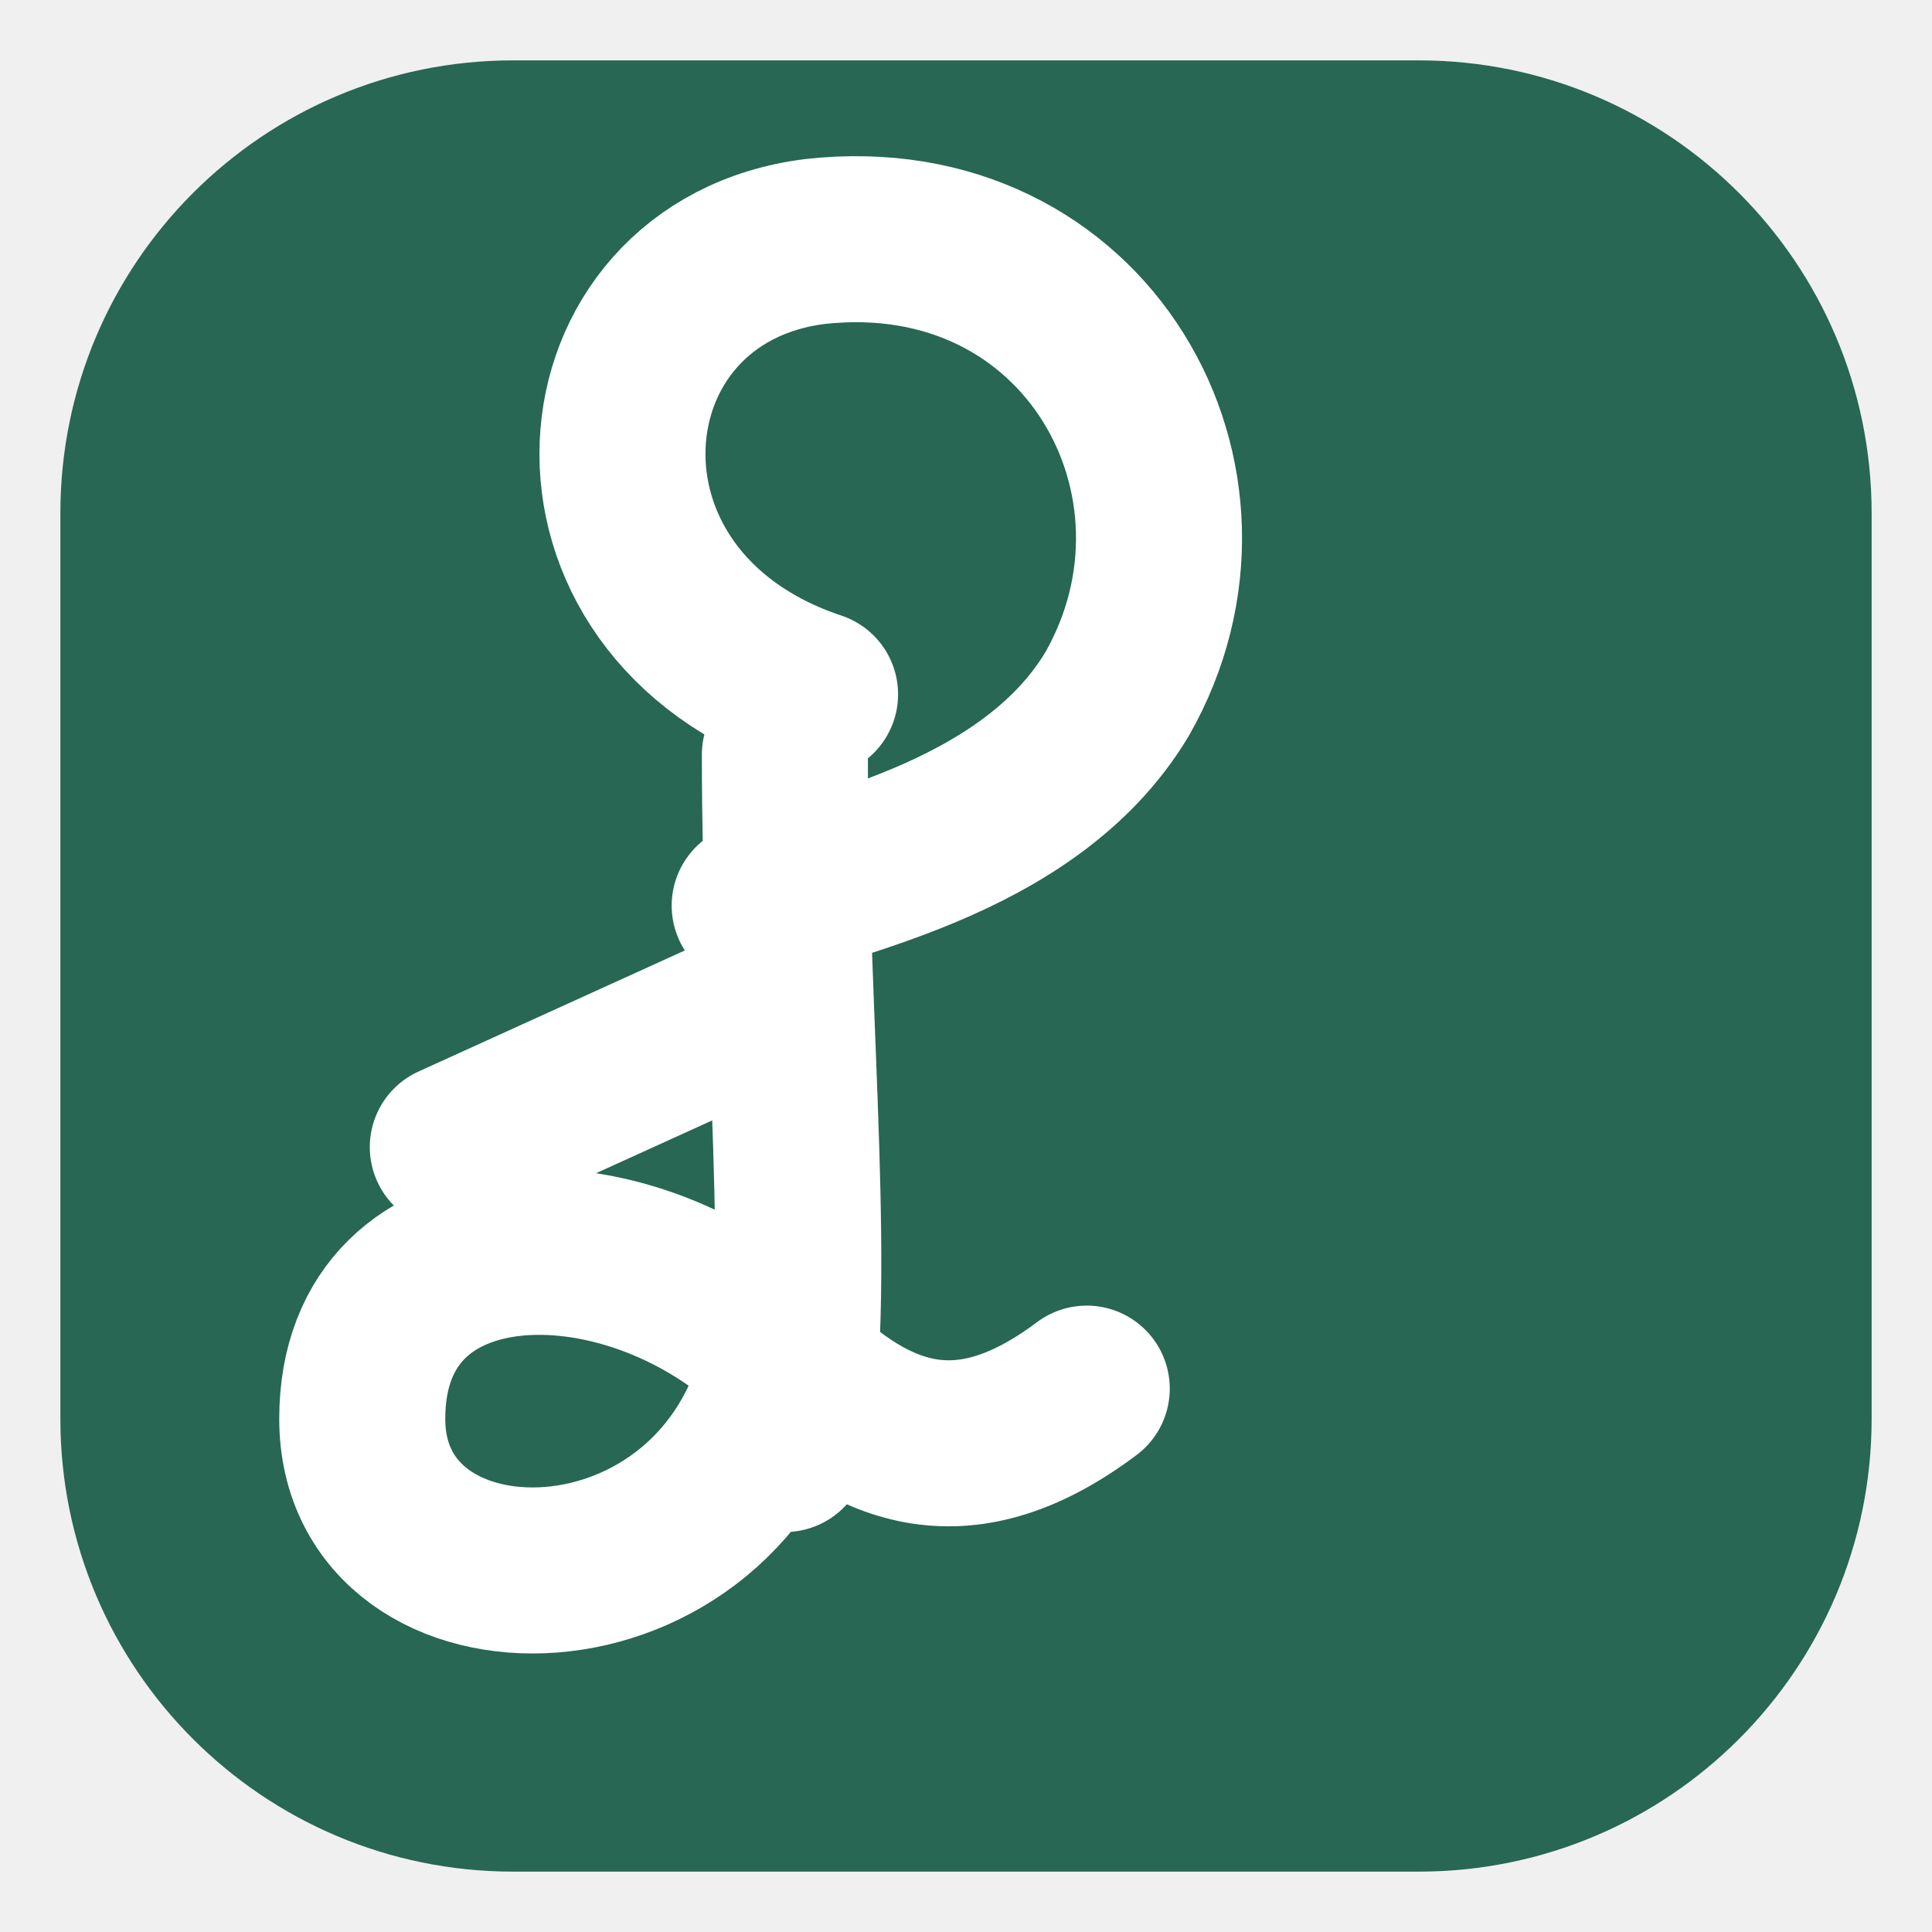
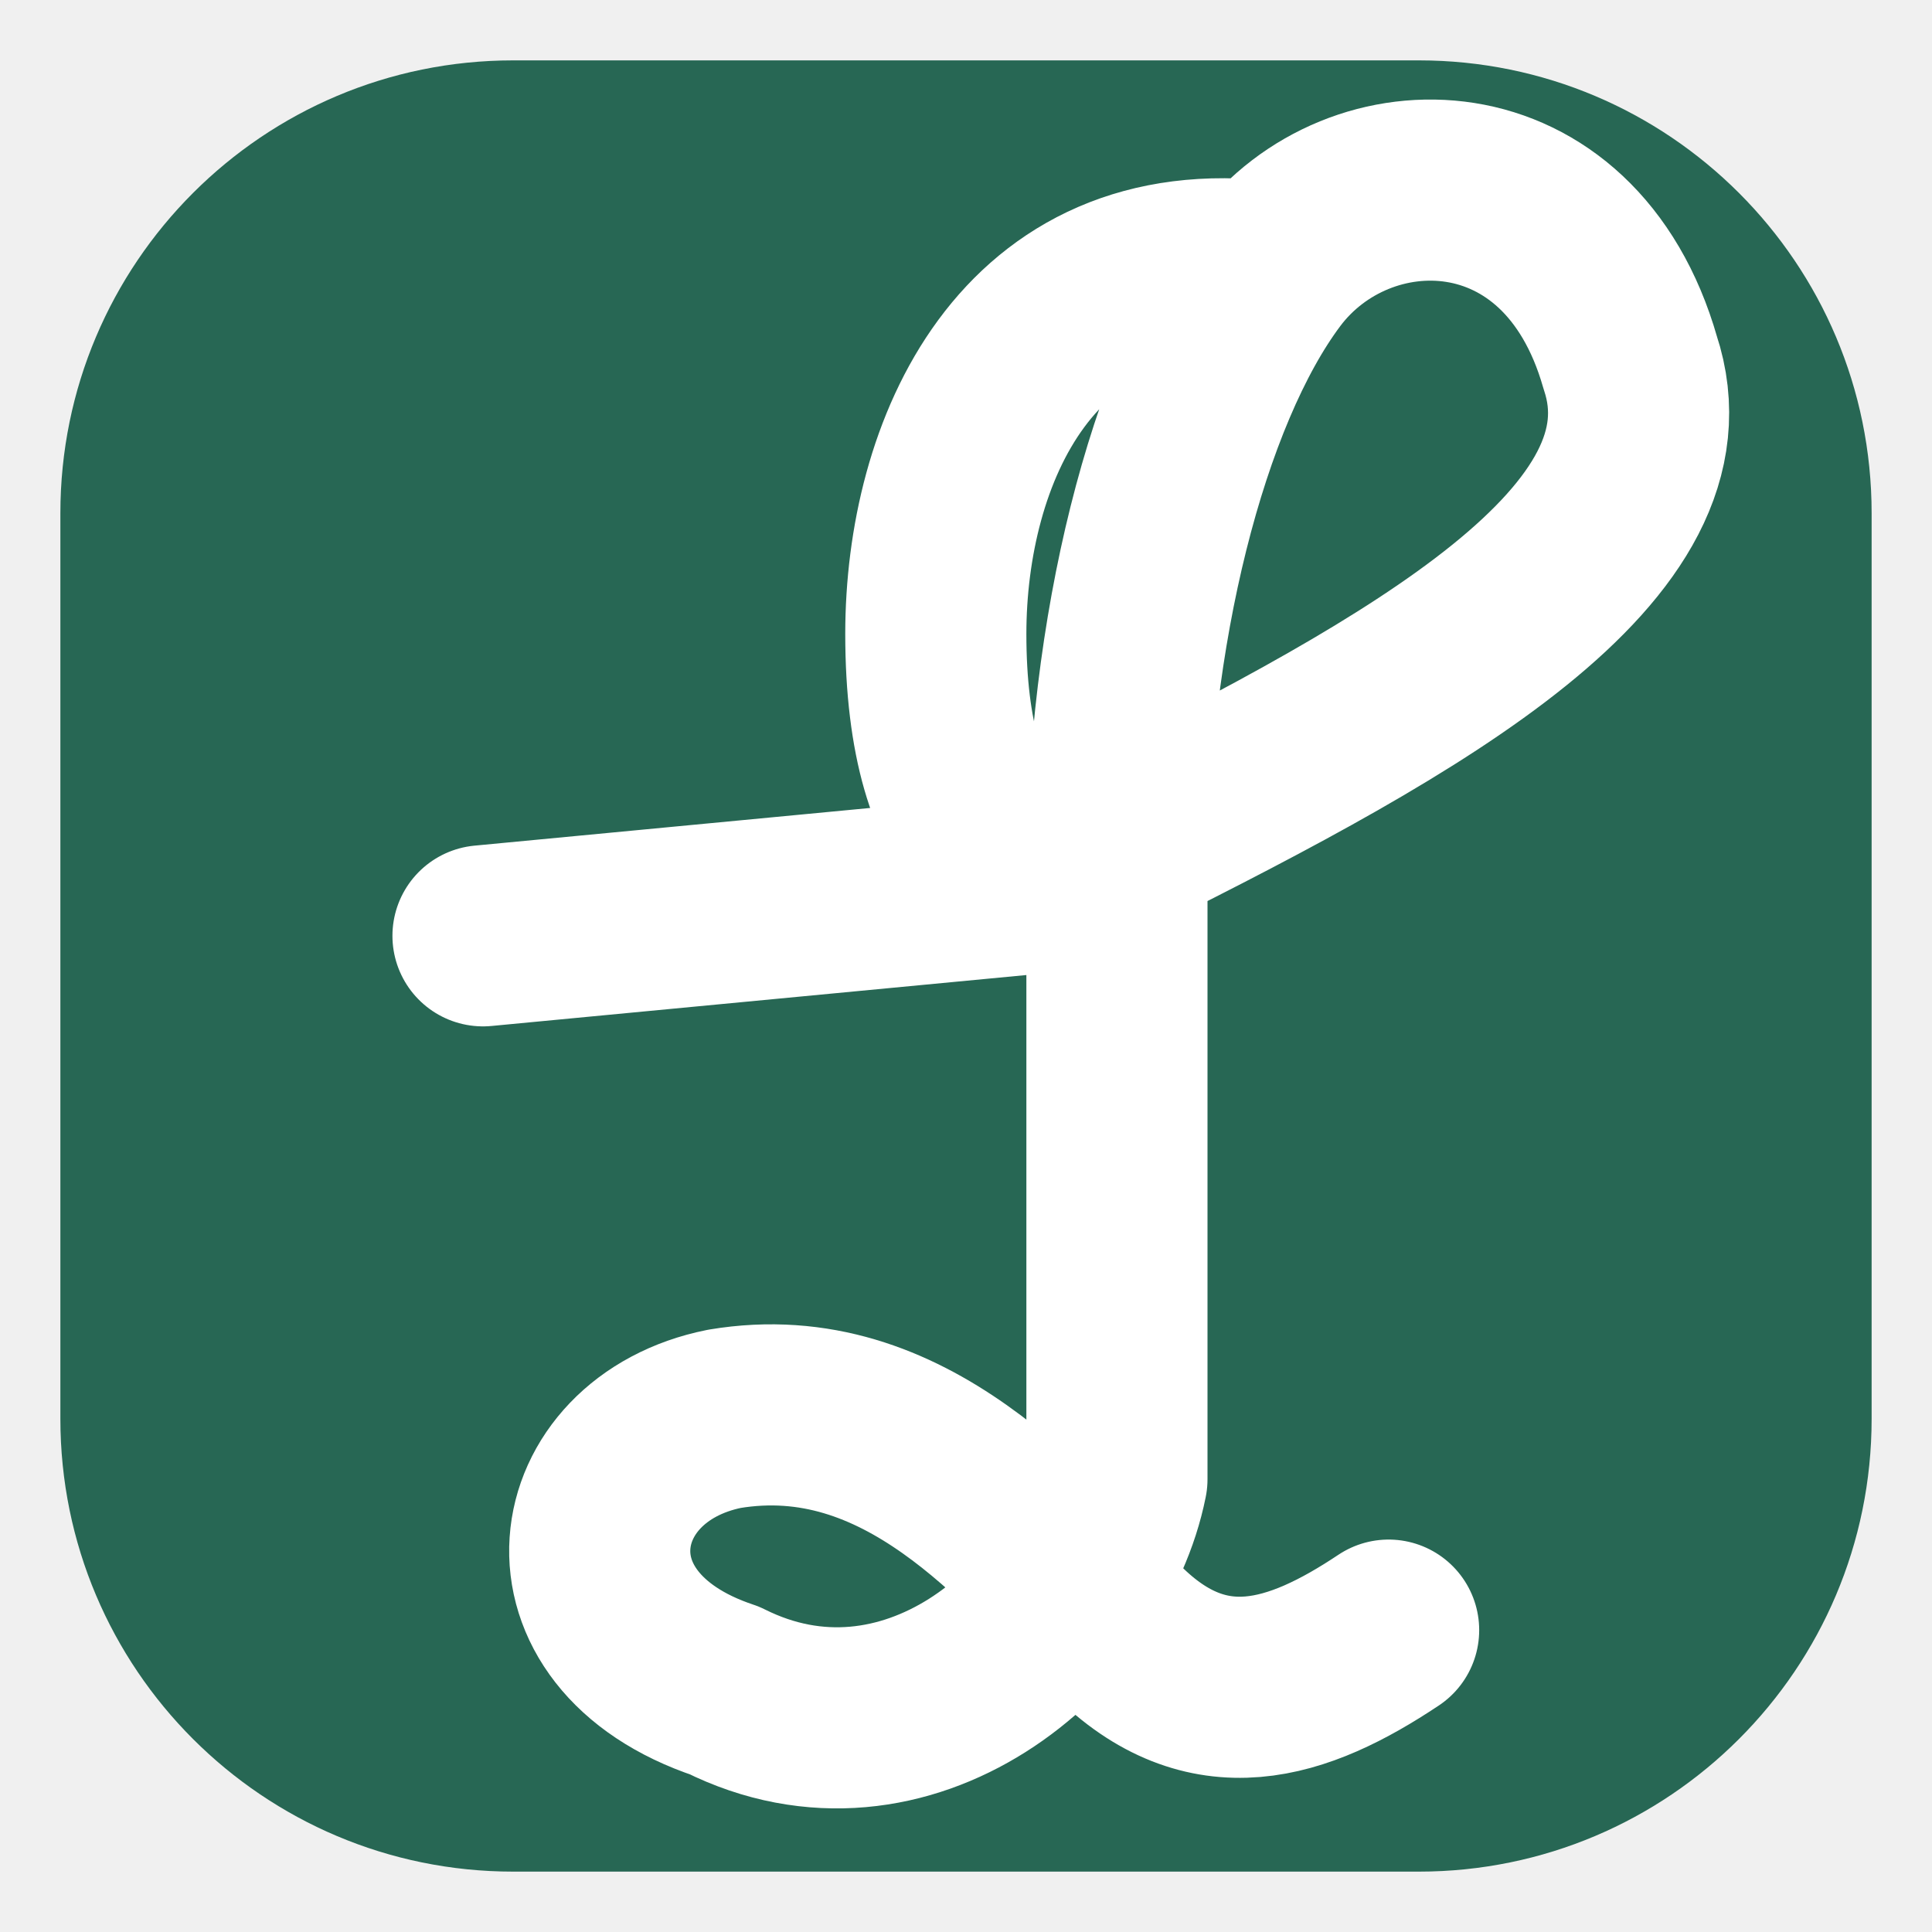
<svg xmlns="http://www.w3.org/2000/svg" viewBox="0 0 64 64">
  <rect x="2" y="2" width="60" height="60" rx="15" fill="#276754" />
-   <path d="M27 23 C18 20 19 9 27 8 C36 7 41 16 37 23 C34 28 27 29 25 30 M26 25 C26 34 27 43 26 48 M26 33 L15 38 M26 45 C24 54 12 54 12 47 C12 40 21 40 26 45 C29 48 32 49 36 46" fill="none" stroke="#fff" stroke-width="5.5" stroke-linecap="round" stroke-linejoin="round" />
+   <path d="M42 9 C34 8 31 15 31 21 C31 28 34 30 37 28 C47 23 56 18 54 12 C52 5 45 5 42 9 C39 13 37 21 37 29 C37 35 37 44 37 49 M37 29 L16 31 M37 49 C36 54 30 59 24 56 C18 54 19 48 24 47 C30 46 34 51 37 54 C40 57 43 56 46 54" fill="none" stroke="#fff" stroke-width="6" stroke-linecap="round" stroke-linejoin="round" />
</svg>
